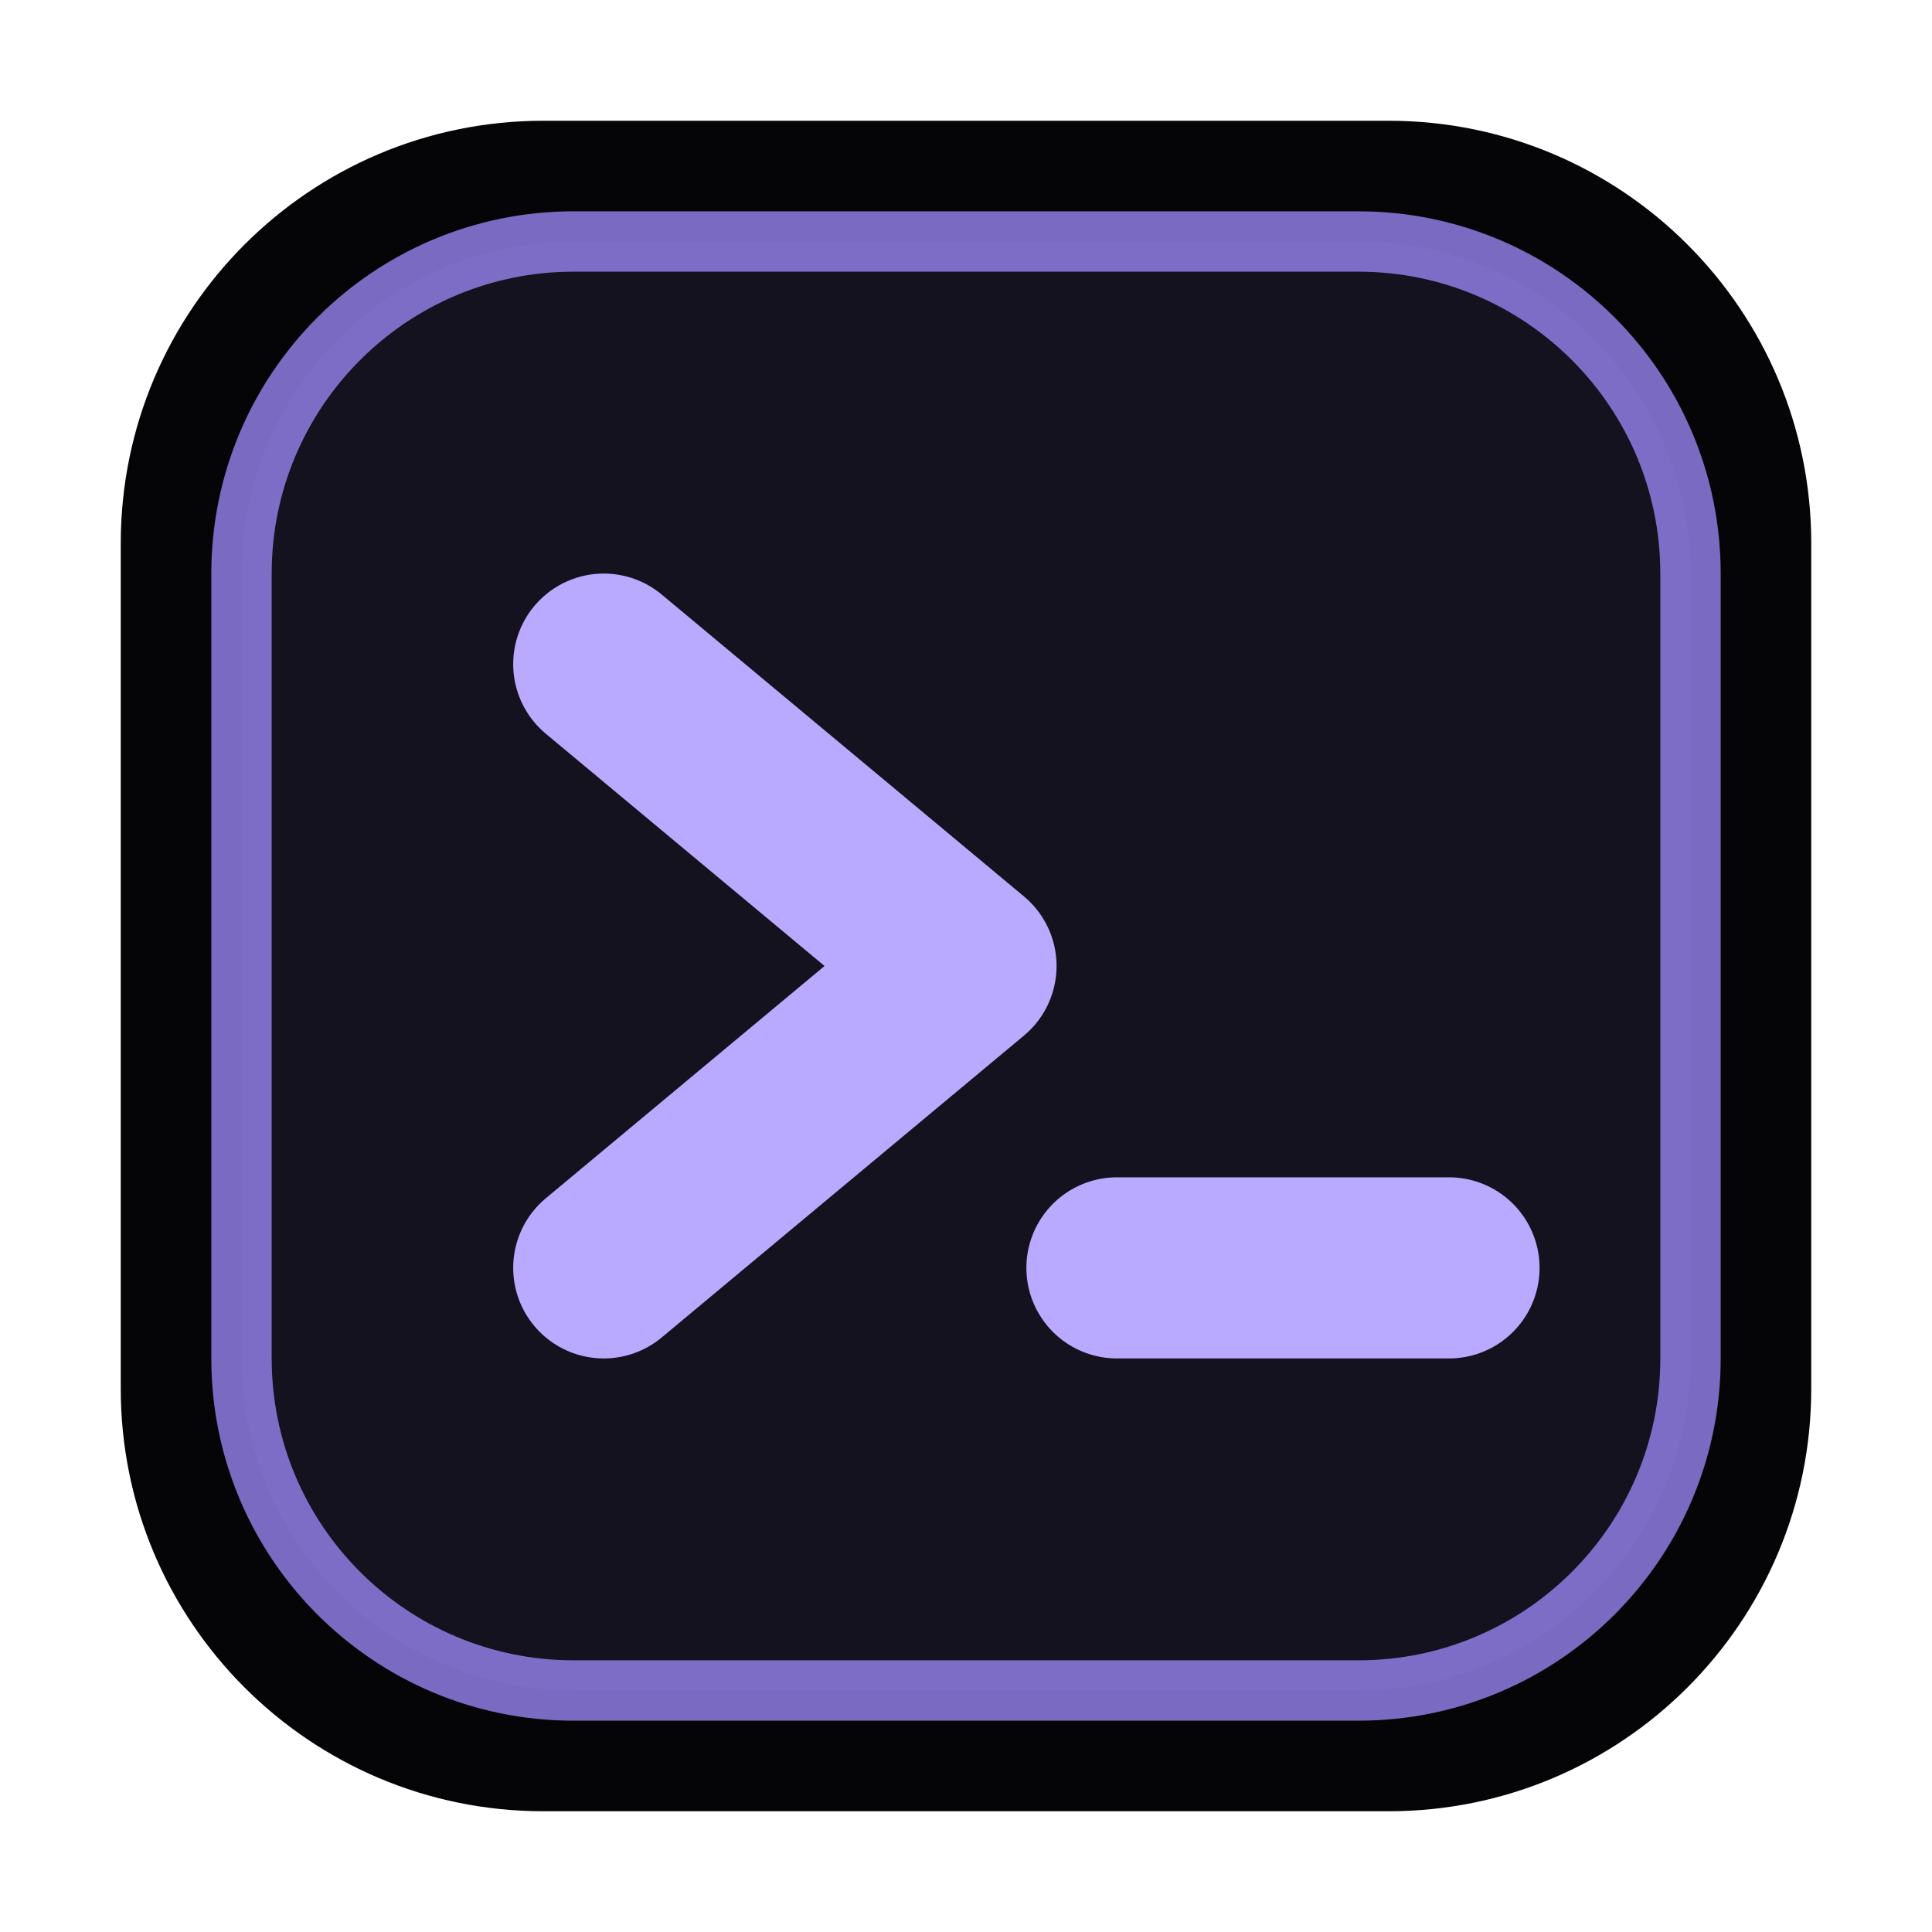
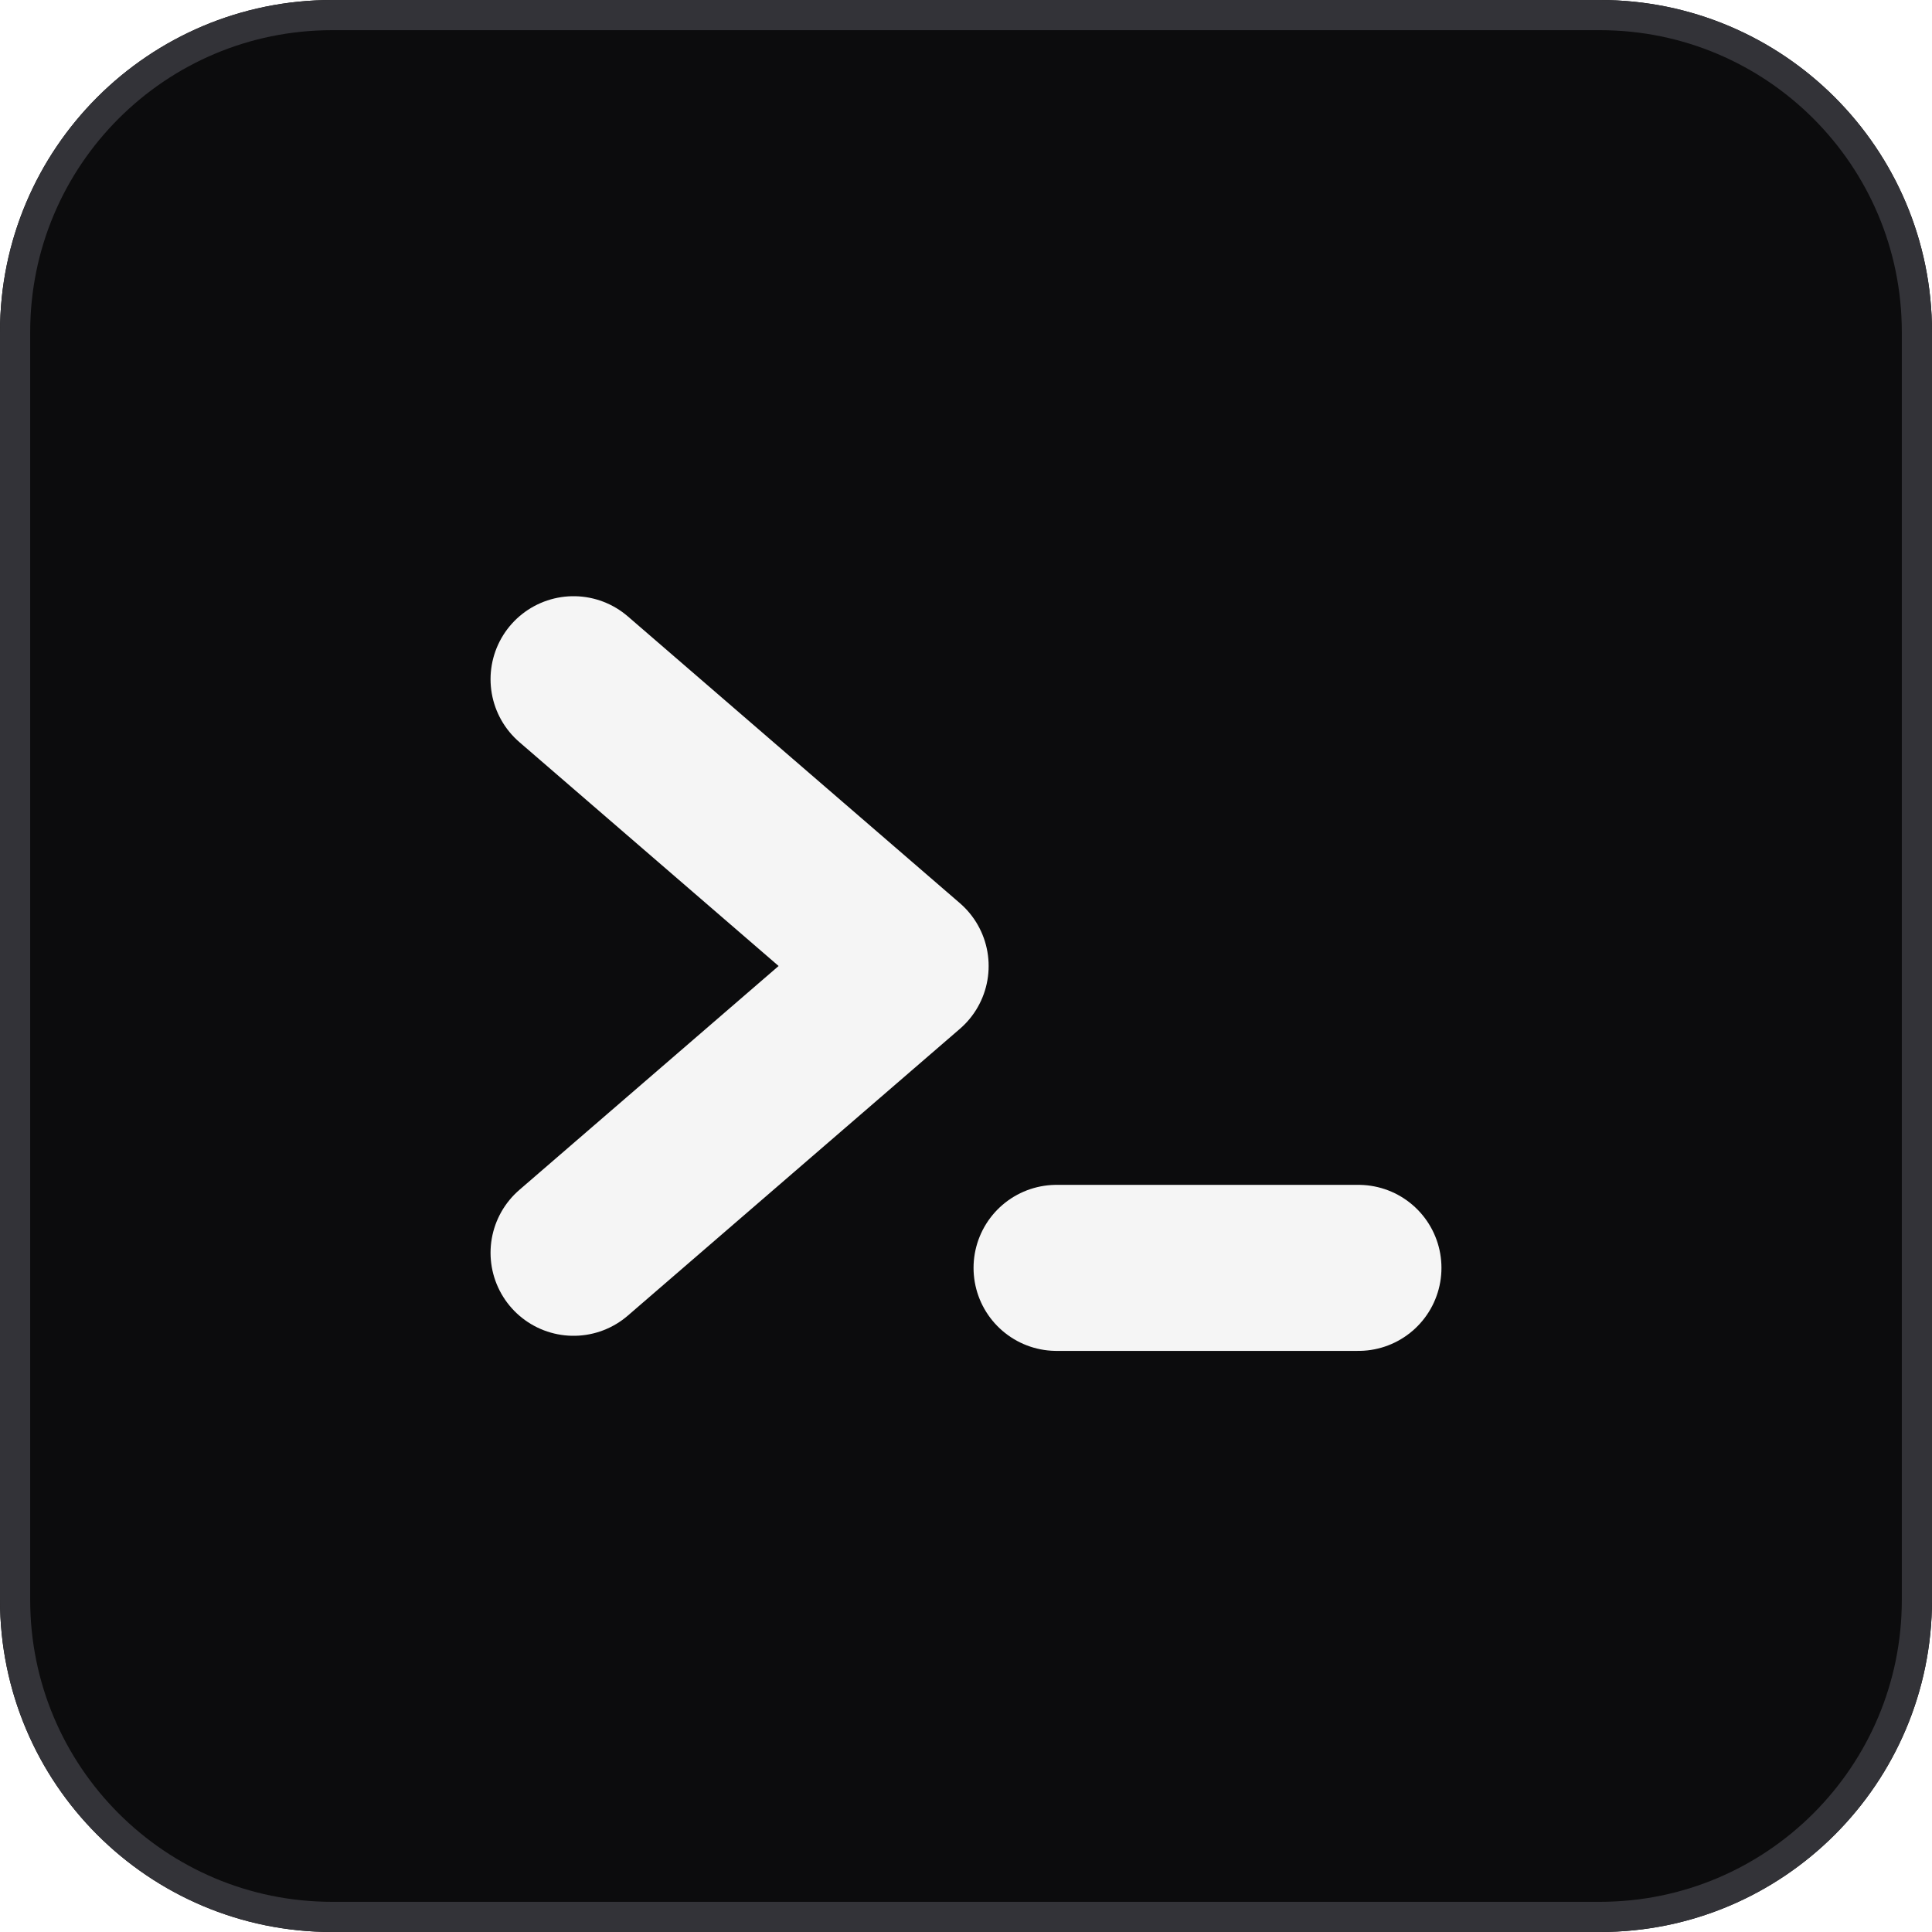
<svg xmlns="http://www.w3.org/2000/svg" viewBox="0 0 64 64" role="img" aria-label="buffer.lol terminal prompt">
-   <rect x="4" y="4" width="56" height="56" rx="14" fill="#050508" />
-   <rect x="8" y="8" width="48" height="48" rx="11" fill="#9b87f5" fill-opacity="0.1" stroke="#9b87f5" stroke-opacity="0.78" stroke-width="2" />
-   <path d="M20 22L32 32L20 42" fill="none" stroke="#b9a9ff" stroke-width="6" stroke-linecap="round" stroke-linejoin="round" />
-   <path d="M37 42H48" fill="none" stroke="#b9a9ff" stroke-width="6" stroke-linecap="round" />
+   <rect width="64" height="64" rx="11" fill="#0c0c0d" />
+   <rect x="0.5" y="0.5" width="63" height="63" rx="10.5" fill="none" stroke="#333338" />
+   <path d="M19 22.5 30 32 19 41.5" fill="none" stroke="#f5f5f5" stroke-width="5.5" stroke-linecap="round" stroke-linejoin="round" />
+   <path d="M35 42h10" fill="none" stroke="#f5f5f5" stroke-width="5.5" stroke-linecap="round" />
</svg>
